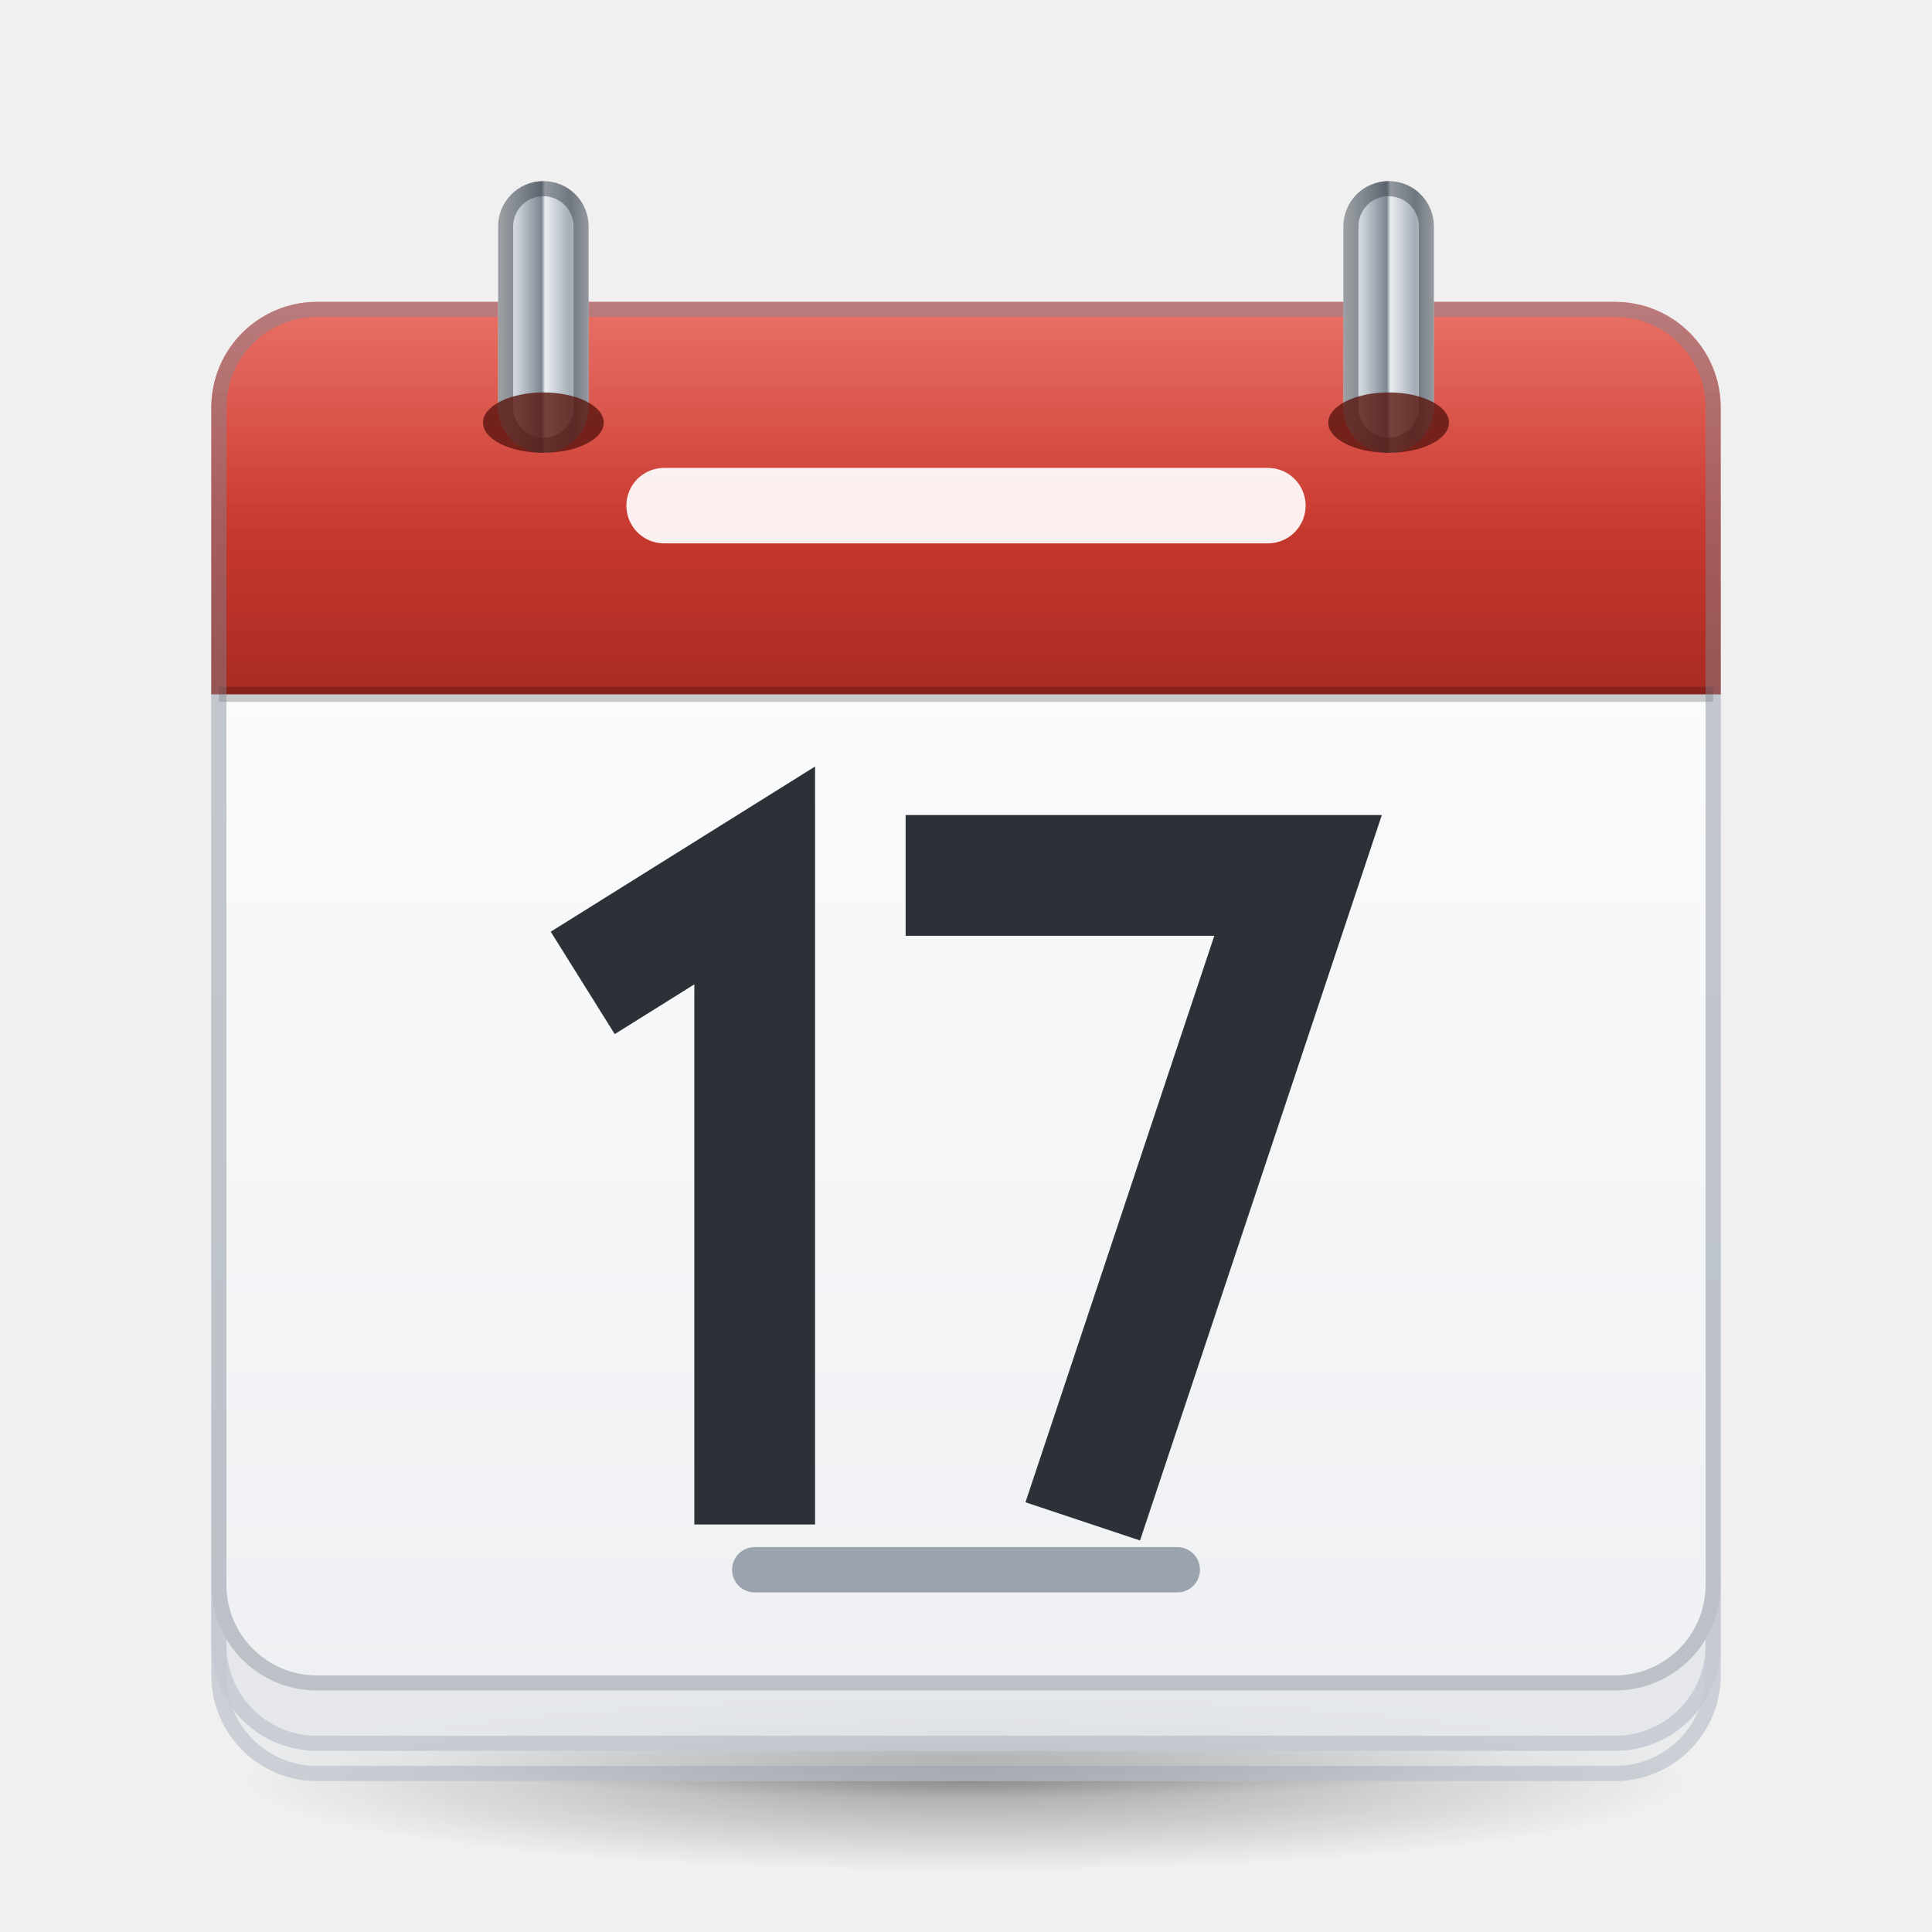
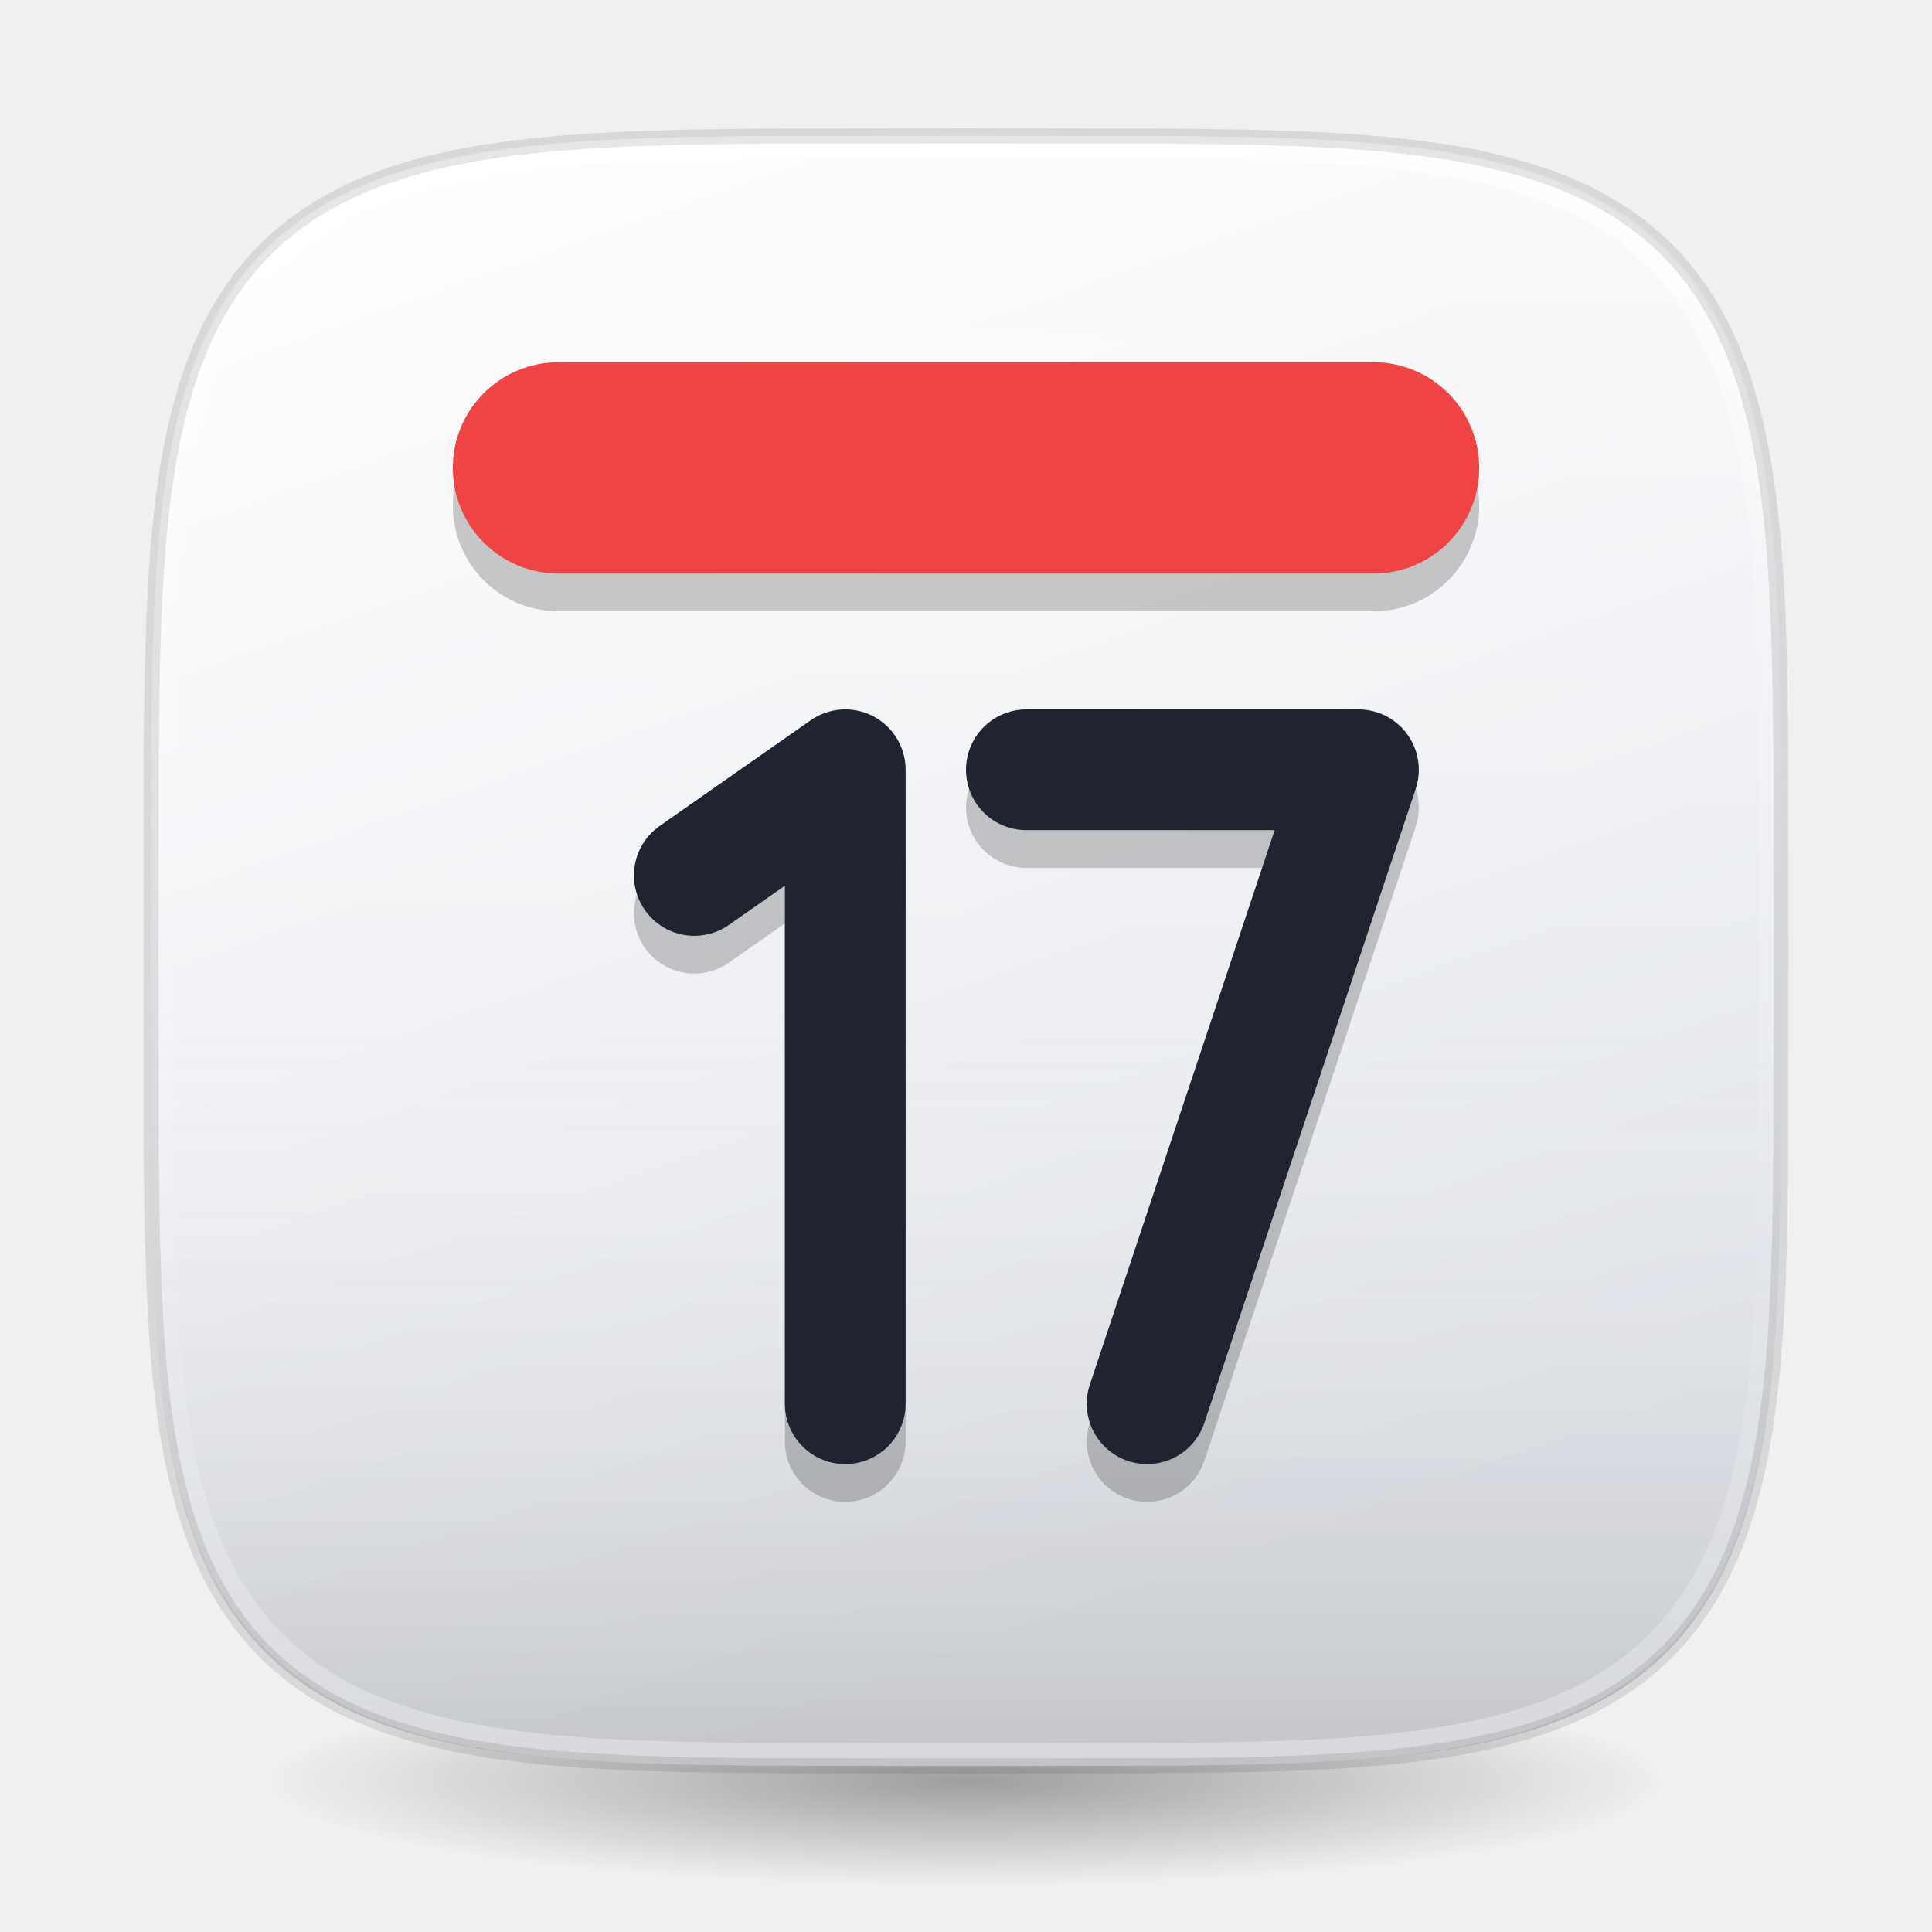
<svg xmlns="http://www.w3.org/2000/svg" viewBox="0 0 128 128" fill="none">
  <defs>
-     <radialGradient id="g1" cx="0.5" cy="0.5" r="0.5">
-       <stop offset="0" stop-color="#000000" stop-opacity="0.32" />
+     <radialGradient id="drop" cx="0.5" cy="0.5" r="0.5">
+       <stop offset="0" stop-color="#000000" stop-opacity="0.34" />
      <stop offset="1" stop-color="#000000" stop-opacity="0" />
    </radialGradient>
-     <radialGradient id="g2" cx="0.5" cy="0.5" r="0.5">
-       <stop offset="0" stop-color="#000000" stop-opacity="0.288" />
-       <stop offset="1" stop-color="#000000" stop-opacity="0" />
+     <linearGradient id="bg" x1="0" y1="0" x2="0.35" y2="1">
+       <stop offset="0" stop-color="#ffffff" />
+       <stop offset="1" stop-color="#e3e6ec" />
+     </linearGradient>
+     <linearGradient id="gloss" x1="0" y1="0" x2="0" y2="1">
+       <stop offset="0" stop-color="#ffffff" stop-opacity="0.34" />
+       <stop offset="0.44" stop-color="#ffffff" stop-opacity="0.07" />
+       <stop offset="0.52" stop-color="#ffffff" stop-opacity="0" />
+       <stop offset="1" stop-color="#000000" stop-opacity="0.14" />
+     </linearGradient>
+     <radialGradient id="glow" cx="0.5" cy="0.5" r="0.5">
+       <stop offset="0" stop-color="#ffffff" stop-opacity="0.22" />
+       <stop offset="1" stop-color="#ffffff" stop-opacity="0" />
    </radialGradient>
-     <linearGradient id="g3" x1="0" y1="0" x2="0" y2="1">
+     <linearGradient id="rim" x1="0" y1="0" x2="0" y2="1">
+       <stop offset="0" stop-color="#ffffff" stop-opacity="0.85" />
+       <stop offset="0.22" stop-color="#ffffff" stop-opacity="0.22" />
+       <stop offset="0.7" stop-color="#ffffff" stop-opacity="0.04" />
+       <stop offset="1" stop-color="#ffffff" stop-opacity="0.32" />
+     </linearGradient>
+     <linearGradient id="gw" x1="0" y1="0" x2="0" y2="1">
      <stop offset="0" stop-color="#ffffff" />
-       <stop offset="1" stop-color="#eef0f3" />
-     </linearGradient>
-     <linearGradient id="g4" x1="0" y1="0" x2="0" y2="1">
-       <stop offset="0" stop-color="#e5584c" />
-       <stop offset="0.5" stop-color="#cc3b30" />
-       <stop offset="1" stop-color="#a92b22" />
-     </linearGradient>
-     <linearGradient id="g5" x1="0" y1="0" x2="0" y2="1">
-       <stop offset="0" stop-color="#ffffff" stop-opacity="0.15" />
-       <stop offset="0.6" stop-color="#ffffff" stop-opacity="0" />
-     </linearGradient>
-     <linearGradient id="g6" x1="0" y1="0" x2="1" y2="0">
-       <stop offset="0" stop-color="#ffffff" />
-       <stop offset="0.22" stop-color="#c9cfd6" />
-       <stop offset="0.48" stop-color="#7d8692" />
-       <stop offset="0.52" stop-color="#e9edf1" />
-       <stop offset="0.8" stop-color="#a3abb5" />
-       <stop offset="1" stop-color="#f2f4f6" />
+       <stop offset="1" stop-color="#e6ecf5" />
    </linearGradient>
  </defs>
-   <ellipse cx="64" cy="118" rx="48" ry="6" fill="url(#g1)" />
-   <ellipse cx="64" cy="116.5" rx="36" ry="2.7" fill="url(#g2)" />
-   <rect x="14" y="26" width="100" height="92" rx="7" fill="#e3e6eb" fill-opacity="0.5" />
-   <rect x="14.5" y="26.5" width="99" height="91" rx="6.5" stroke="#8792a2" stroke-opacity="0.3" stroke-width="1" />
-   <rect x="14" y="24" width="100" height="92" rx="7" fill="#e3e6eb" fill-opacity="0.8" />
-   <rect x="14.5" y="24.5" width="99" height="91" rx="6.5" stroke="#8792a2" stroke-opacity="0.3" stroke-width="1" />
-   <rect x="14" y="20" width="100" height="92" rx="7" fill="url(#g3)" />
-   <path d="M14 27a7 7 0 0 1 7-7h86a7 7 0 0 1 7 7v19H14z" fill="url(#g4)" />
-   <path d="M14 27a7 7 0 0 1 7-7h86a7 7 0 0 1 7 7v19H14z" fill="url(#g5)" />
-   <path d="M14.5 46h99" stroke="#000000" stroke-opacity="0.2" />
-   <rect x="14.5" y="20.5" width="99" height="91" rx="6.5" stroke="#7f8996" stroke-opacity="0.45" stroke-width="1" />
-   <path d="M44 33.5h40" stroke="#ffffff" stroke-opacity="0.92" stroke-width="5" stroke-linecap="round" />
-   <path d="M42 63l8-5v39 M64 58h22l-13 39" stroke="#2c3138" stroke-width="8" stroke-linecap="square" />
-   <path d="M50 104h28" stroke="#9aa3ae" stroke-width="3" stroke-linecap="round" />
-   <rect x="33" y="12" width="6" height="18" rx="3" fill="url(#g6)" />
-   <rect x="33.5" y="12.5" width="5" height="17" rx="2.5" stroke="#3b424b" stroke-opacity="0.5" stroke-width="1" />
-   <ellipse cx="36" cy="28" rx="4" ry="2" fill="#5a1610" fill-opacity="0.8" />
-   <rect x="89" y="12" width="6" height="18" rx="3" fill="url(#g6)" />
-   <rect x="89.5" y="12.5" width="5" height="17" rx="2.5" stroke="#3b424b" stroke-opacity="0.5" stroke-width="1" />
-   <ellipse cx="92" cy="28" rx="4" ry="2" fill="#5a1610" fill-opacity="0.8" />
+   <ellipse cx="64" cy="118" rx="46" ry="7" fill="url(#drop)" />
+   <path d="M118.00 63.00 L117.98 76.83 L117.91 81.69 L117.80 85.28 L117.64 88.22 L117.44 90.76 L117.19 93.00 L116.90 95.03 L116.56 96.87 L116.17 98.56 L115.74 100.13 L115.26 101.59 L114.73 102.95 L114.15 104.22 L113.51 105.41 L112.83 106.52 L112.09 107.56 L111.30 108.53 L110.45 109.45 L109.53 110.30 L108.56 111.09 L107.52 111.83 L106.41 112.51 L105.22 113.15 L103.95 113.73 L102.59 114.26 L101.13 114.74 L99.56 115.17 L97.87 115.56 L96.03 115.90 L94.00 116.19 L91.76 116.44 L89.22 116.64 L86.28 116.80 L82.69 116.91 L77.83 116.98 L64.00 117.00 L50.17 116.98 L45.31 116.91 L41.72 116.80 L38.78 116.64 L36.24 116.44 L34.00 116.19 L31.97 115.90 L30.13 115.56 L28.44 115.17 L26.87 114.74 L25.41 114.26 L24.05 113.73 L22.78 113.15 L21.59 112.51 L20.48 111.83 L19.44 111.09 L18.47 110.30 L17.55 109.45 L16.70 108.53 L15.91 107.56 L15.17 106.52 L14.49 105.41 L13.85 104.22 L13.27 102.95 L12.74 101.59 L12.26 100.13 L11.83 98.56 L11.44 96.87 L11.10 95.03 L10.81 93.00 L10.56 90.76 L10.36 88.22 L10.20 85.28 L10.09 81.69 L10.02 76.83 L10.00 63.00 L10.02 49.17 L10.09 44.31 L10.20 40.72 L10.36 37.78 L10.56 35.24 L10.81 33.00 L11.10 30.97 L11.44 29.13 L11.83 27.44 L12.26 25.87 L12.74 24.41 L13.27 23.05 L13.85 21.78 L14.49 20.59 L15.17 19.48 L15.91 18.44 L16.70 17.47 L17.55 16.55 L18.47 15.70 L19.44 14.91 L20.48 14.17 L21.59 13.49 L22.78 12.85 L24.05 12.27 L25.41 11.74 L26.87 11.26 L28.44 10.83 L30.13 10.44 L31.97 10.10 L34.00 9.81 L36.24 9.56 L38.78 9.36 L41.72 9.20 L45.31 9.09 L50.17 9.02 L64.00 9.00 L77.83 9.02 L82.69 9.09 L86.28 9.20 L89.22 9.36 L91.76 9.56 L94.00 9.81 L96.03 10.10 L97.87 10.44 L99.56 10.83 L101.13 11.26 L102.59 11.74 L103.95 12.27 L105.22 12.85 L106.41 13.49 L107.52 14.17 L108.56 14.91 L109.53 15.70 L110.45 16.55 L111.30 17.47 L112.09 18.44 L112.83 19.48 L113.51 20.59 L114.15 21.78 L114.73 23.05 L115.26 24.41 L115.74 25.87 L116.17 27.44 L116.56 29.13 L116.90 30.97 L117.19 33.00 L117.44 35.24 L117.64 37.78 L117.80 40.72 L117.91 44.31 L117.98 49.17 Z" fill="url(#bg)" />
+   <path d="M118.00 63.00 L117.98 76.83 L117.91 81.69 L117.80 85.28 L117.64 88.22 L117.44 90.76 L117.19 93.00 L116.90 95.03 L116.56 96.87 L116.17 98.56 L115.74 100.13 L115.26 101.59 L114.73 102.95 L114.15 104.22 L113.51 105.41 L112.83 106.52 L112.09 107.56 L111.30 108.53 L110.45 109.45 L109.53 110.30 L108.56 111.09 L107.52 111.83 L106.41 112.51 L105.22 113.15 L103.95 113.73 L102.59 114.26 L101.13 114.74 L99.56 115.17 L97.87 115.56 L96.03 115.90 L94.00 116.19 L91.76 116.44 L89.22 116.64 L86.28 116.80 L82.69 116.91 L77.83 116.98 L64.00 117.00 L50.17 116.98 L45.31 116.91 L41.72 116.80 L38.78 116.64 L36.24 116.44 L34.00 116.19 L31.97 115.90 L30.13 115.56 L28.44 115.17 L26.87 114.74 L25.41 114.26 L24.05 113.73 L22.78 113.15 L21.59 112.51 L20.48 111.83 L19.44 111.09 L18.47 110.30 L17.55 109.45 L16.70 108.53 L15.91 107.56 L15.17 106.52 L14.49 105.41 L13.85 104.22 L13.27 102.95 L12.74 101.59 L12.26 100.13 L11.83 98.56 L11.44 96.87 L11.10 95.03 L10.81 93.00 L10.56 90.76 L10.36 88.22 L10.20 85.28 L10.09 81.69 L10.02 76.83 L10.00 63.00 L10.02 49.17 L10.09 44.31 L10.20 40.72 L10.36 37.78 L10.56 35.24 L10.81 33.00 L11.10 30.97 L11.44 29.13 L11.83 27.44 L12.26 25.87 L12.74 24.41 L13.27 23.05 L13.85 21.78 L14.49 20.59 L15.17 19.48 L15.91 18.44 L16.70 17.47 L17.55 16.55 L18.47 15.70 L19.44 14.91 L20.48 14.17 L21.59 13.49 L22.78 12.85 L24.05 12.27 L25.41 11.74 L26.87 11.26 L28.44 10.83 L30.13 10.44 L31.97 10.10 L34.00 9.81 L36.24 9.56 L38.78 9.36 L41.72 9.20 L45.31 9.09 L50.17 9.02 L64.00 9.00 L77.83 9.02 L82.69 9.09 L86.28 9.20 L89.22 9.36 L91.76 9.56 L94.00 9.81 L96.03 10.10 L97.87 10.44 L99.56 10.83 L101.13 11.26 L102.59 11.74 L103.95 12.27 L105.22 12.85 L106.41 13.49 L107.52 14.17 L108.56 14.91 L109.53 15.70 L110.45 16.55 L111.30 17.47 L112.09 18.44 L112.83 19.48 L113.51 20.59 L114.15 21.78 L114.73 23.05 L115.26 24.41 L115.74 25.87 L116.17 27.44 L116.56 29.13 L116.90 30.97 L117.19 33.00 L117.44 35.24 L117.64 37.78 L117.80 40.72 L117.91 44.31 L117.98 49.17 Z" fill="url(#gloss)" />
+   <ellipse cx="64" cy="30" rx="42" ry="15" fill="url(#glow)" />
+   <g transform="translate(0 2.5)" opacity="0.2">
+     <rect x="30" y="24" width="68" height="14" rx="7" fill="#000000" />
+     <path d="M46 58l10-7v42" stroke="#000000" stroke-width="8" stroke-linecap="round" stroke-linejoin="round" />
+     <path d="M68 51h22l-14 42" stroke="#000000" stroke-width="8" stroke-linecap="round" stroke-linejoin="round" />
+   </g>
+   <rect x="30" y="24" width="68" height="14" rx="7" fill="#ef4444" />
+   <path d="M46 58l10-7v42" stroke="#1f2430" stroke-width="8" stroke-linecap="round" stroke-linejoin="round" />
+   <path d="M68 51h22l-14 42" stroke="#1f2430" stroke-width="8" stroke-linecap="round" stroke-linejoin="round" />
+   <path d="M117.25 63.00 L117.23 76.64 L117.16 81.43 L117.05 84.97 L116.90 87.87 L116.70 90.37 L116.45 92.59 L116.16 94.58 L115.83 96.40 L115.45 98.07 L115.02 99.62 L114.55 101.05 L114.02 102.39 L113.45 103.65 L112.83 104.82 L112.15 105.91 L111.42 106.94 L110.64 107.90 L109.80 108.80 L108.90 109.64 L107.94 110.42 L106.91 111.15 L105.82 111.83 L104.65 112.45 L103.39 113.02 L102.05 113.55 L100.62 114.02 L99.07 114.45 L97.40 114.83 L95.58 115.16 L93.59 115.45 L91.37 115.70 L88.87 115.90 L85.97 116.05 L82.43 116.16 L77.64 116.23 L64.00 116.25 L50.36 116.23 L45.57 116.16 L42.03 116.05 L39.13 115.90 L36.63 115.70 L34.41 115.45 L32.42 115.16 L30.60 114.83 L28.93 114.45 L27.38 114.02 L25.95 113.55 L24.61 113.02 L23.35 112.45 L22.18 111.83 L21.09 111.15 L20.06 110.42 L19.10 109.64 L18.20 108.80 L17.36 107.90 L16.58 106.94 L15.85 105.91 L15.17 104.82 L14.55 103.65 L13.98 102.39 L13.45 101.05 L12.98 99.62 L12.55 98.07 L12.17 96.40 L11.84 94.58 L11.55 92.59 L11.30 90.37 L11.10 87.87 L10.95 84.97 L10.84 81.43 L10.77 76.64 L10.75 63.00 L10.77 49.36 L10.84 44.57 L10.95 41.03 L11.10 38.13 L11.30 35.63 L11.55 33.41 L11.84 31.42 L12.17 29.60 L12.55 27.93 L12.98 26.38 L13.45 24.95 L13.98 23.61 L14.55 22.35 L15.17 21.18 L15.85 20.09 L16.58 19.06 L17.36 18.10 L18.20 17.20 L19.10 16.36 L20.06 15.58 L21.09 14.85 L22.18 14.17 L23.35 13.55 L24.61 12.98 L25.95 12.45 L27.38 11.98 L28.93 11.55 L30.60 11.17 L32.42 10.84 L34.41 10.55 L36.63 10.30 L39.13 10.10 L42.03 9.95 L45.57 9.84 L50.36 9.77 L64.00 9.75 L77.64 9.77 L82.43 9.84 L85.97 9.95 L88.87 10.10 L91.37 10.30 L93.59 10.55 L95.58 10.84 L97.40 11.17 L99.07 11.55 L100.62 11.98 L102.05 12.45 L103.39 12.98 L104.65 13.55 L105.82 14.17 L106.91 14.85 L107.94 15.58 L108.90 16.36 L109.80 17.20 L110.64 18.10 L111.42 19.06 L112.15 20.09 L112.83 21.18 L113.45 22.35 L114.02 23.61 L114.55 24.95 L115.02 26.38 L115.45 27.93 L115.83 29.60 L116.16 31.42 L116.45 33.41 L116.70 35.63 L116.90 38.13 L117.05 41.03 L117.16 44.57 L117.23 49.36 Z" stroke="url(#rim)" stroke-width="1.5" />
+   <path d="M118.00 63.00 L117.98 76.83 L117.91 81.69 L117.80 85.28 L117.64 88.22 L117.44 90.76 L117.19 93.00 L116.90 95.03 L116.56 96.87 L116.17 98.56 L115.74 100.13 L115.26 101.59 L114.73 102.95 L114.15 104.22 L113.51 105.41 L112.83 106.52 L112.09 107.56 L111.30 108.53 L110.45 109.45 L109.53 110.30 L108.56 111.09 L107.52 111.83 L106.41 112.51 L105.22 113.15 L103.95 113.73 L102.59 114.26 L101.13 114.74 L99.56 115.17 L97.87 115.56 L96.03 115.90 L94.00 116.19 L91.76 116.44 L89.22 116.64 L86.28 116.80 L82.69 116.91 L77.83 116.98 L64.00 117.00 L50.17 116.98 L45.31 116.91 L41.72 116.80 L38.78 116.64 L36.24 116.44 L34.00 116.19 L31.97 115.90 L30.13 115.56 L28.44 115.17 L26.87 114.74 L25.41 114.26 L24.05 113.73 L22.78 113.15 L21.59 112.51 L20.48 111.83 L19.44 111.09 L18.47 110.30 L17.55 109.45 L16.70 108.53 L15.91 107.56 L15.17 106.52 L14.49 105.41 L13.85 104.22 L13.27 102.95 L12.74 101.59 L12.26 100.13 L11.83 98.56 L11.44 96.87 L11.10 95.03 L10.81 93.00 L10.56 90.76 L10.36 88.22 L10.20 85.28 L10.09 81.69 L10.02 76.83 L10.00 63.00 L10.02 49.17 L10.09 44.31 L10.20 40.72 L10.36 37.78 L10.56 35.24 L10.81 33.00 L11.10 30.97 L11.44 29.13 L11.83 27.44 L12.26 25.87 L12.74 24.41 L13.27 23.05 L13.85 21.78 L14.49 20.59 L15.17 19.48 L15.91 18.44 L16.70 17.47 L17.55 16.55 L18.47 15.70 L19.44 14.91 L20.48 14.17 L21.59 13.49 L22.78 12.85 L24.05 12.27 L25.41 11.74 L26.87 11.26 L28.44 10.83 L30.13 10.44 L31.97 10.10 L34.00 9.81 L36.24 9.56 L38.78 9.36 L41.72 9.20 L45.31 9.09 L50.17 9.02 L64.00 9.00 L77.83 9.02 L82.69 9.09 L86.28 9.20 L89.22 9.36 L91.76 9.56 L94.00 9.81 L96.03 10.10 L97.87 10.44 L99.56 10.83 L101.13 11.26 L102.59 11.74 L103.95 12.27 L105.22 12.85 L106.41 13.49 L107.52 14.17 L108.56 14.91 L109.53 15.70 L110.45 16.55 L111.30 17.47 L112.09 18.44 L112.83 19.48 L113.51 20.59 L114.15 21.78 L114.73 23.05 L115.26 24.41 L115.74 25.87 L116.17 27.44 L116.56 29.13 L116.90 30.97 L117.19 33.00 L117.44 35.24 L117.64 37.78 L117.80 40.72 L117.91 44.31 L117.98 49.17 Z" stroke="#000000" stroke-opacity="0.1" stroke-width="1" />
</svg>
